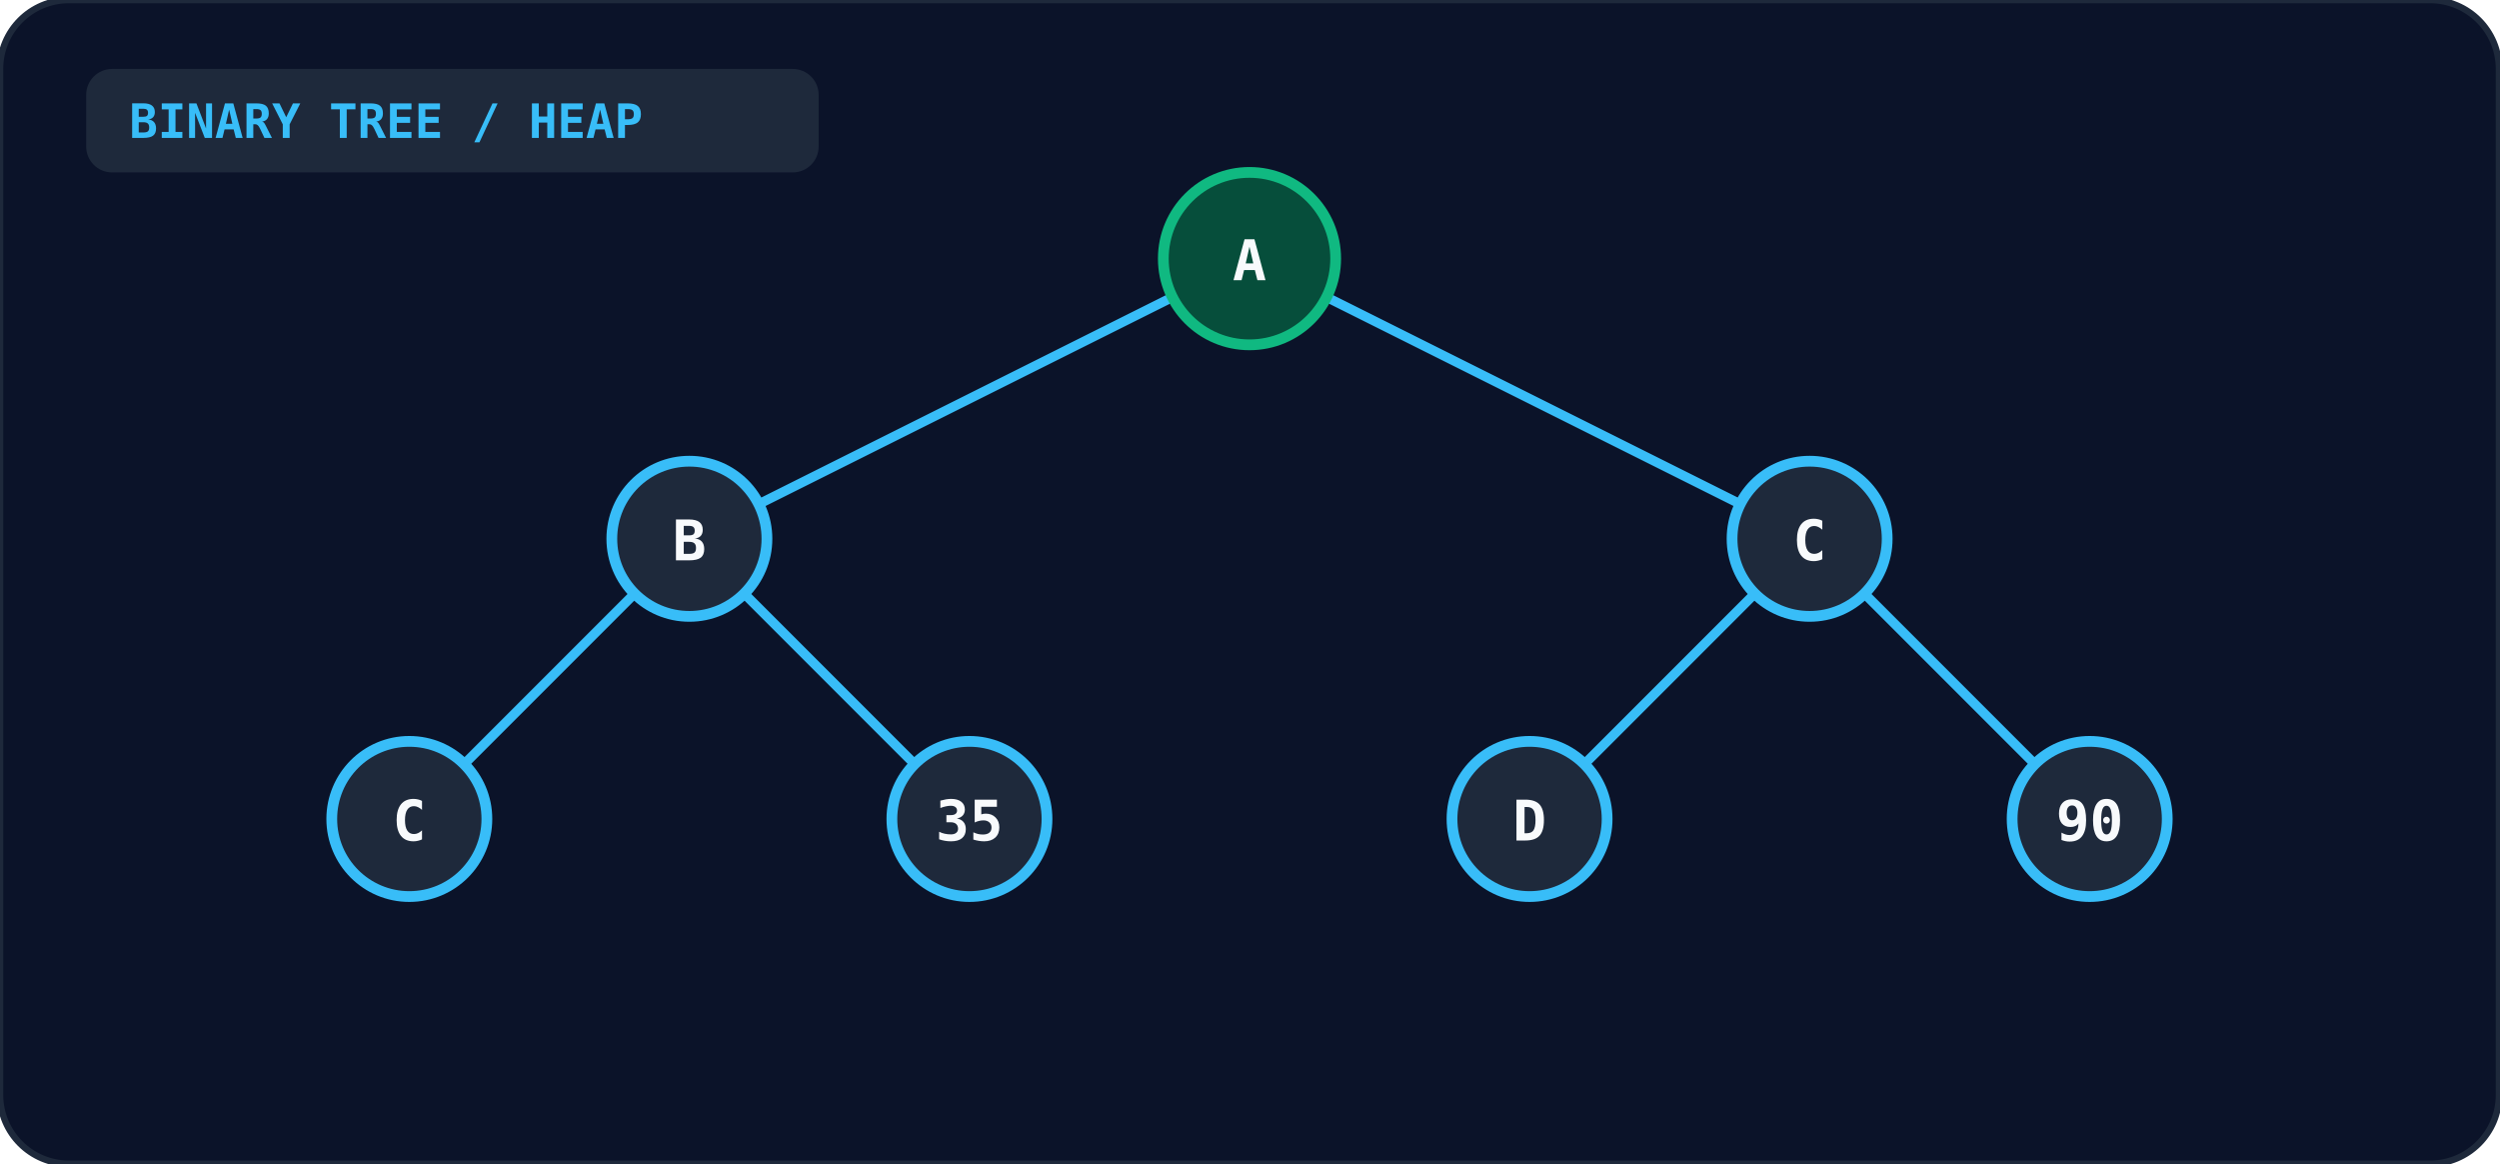
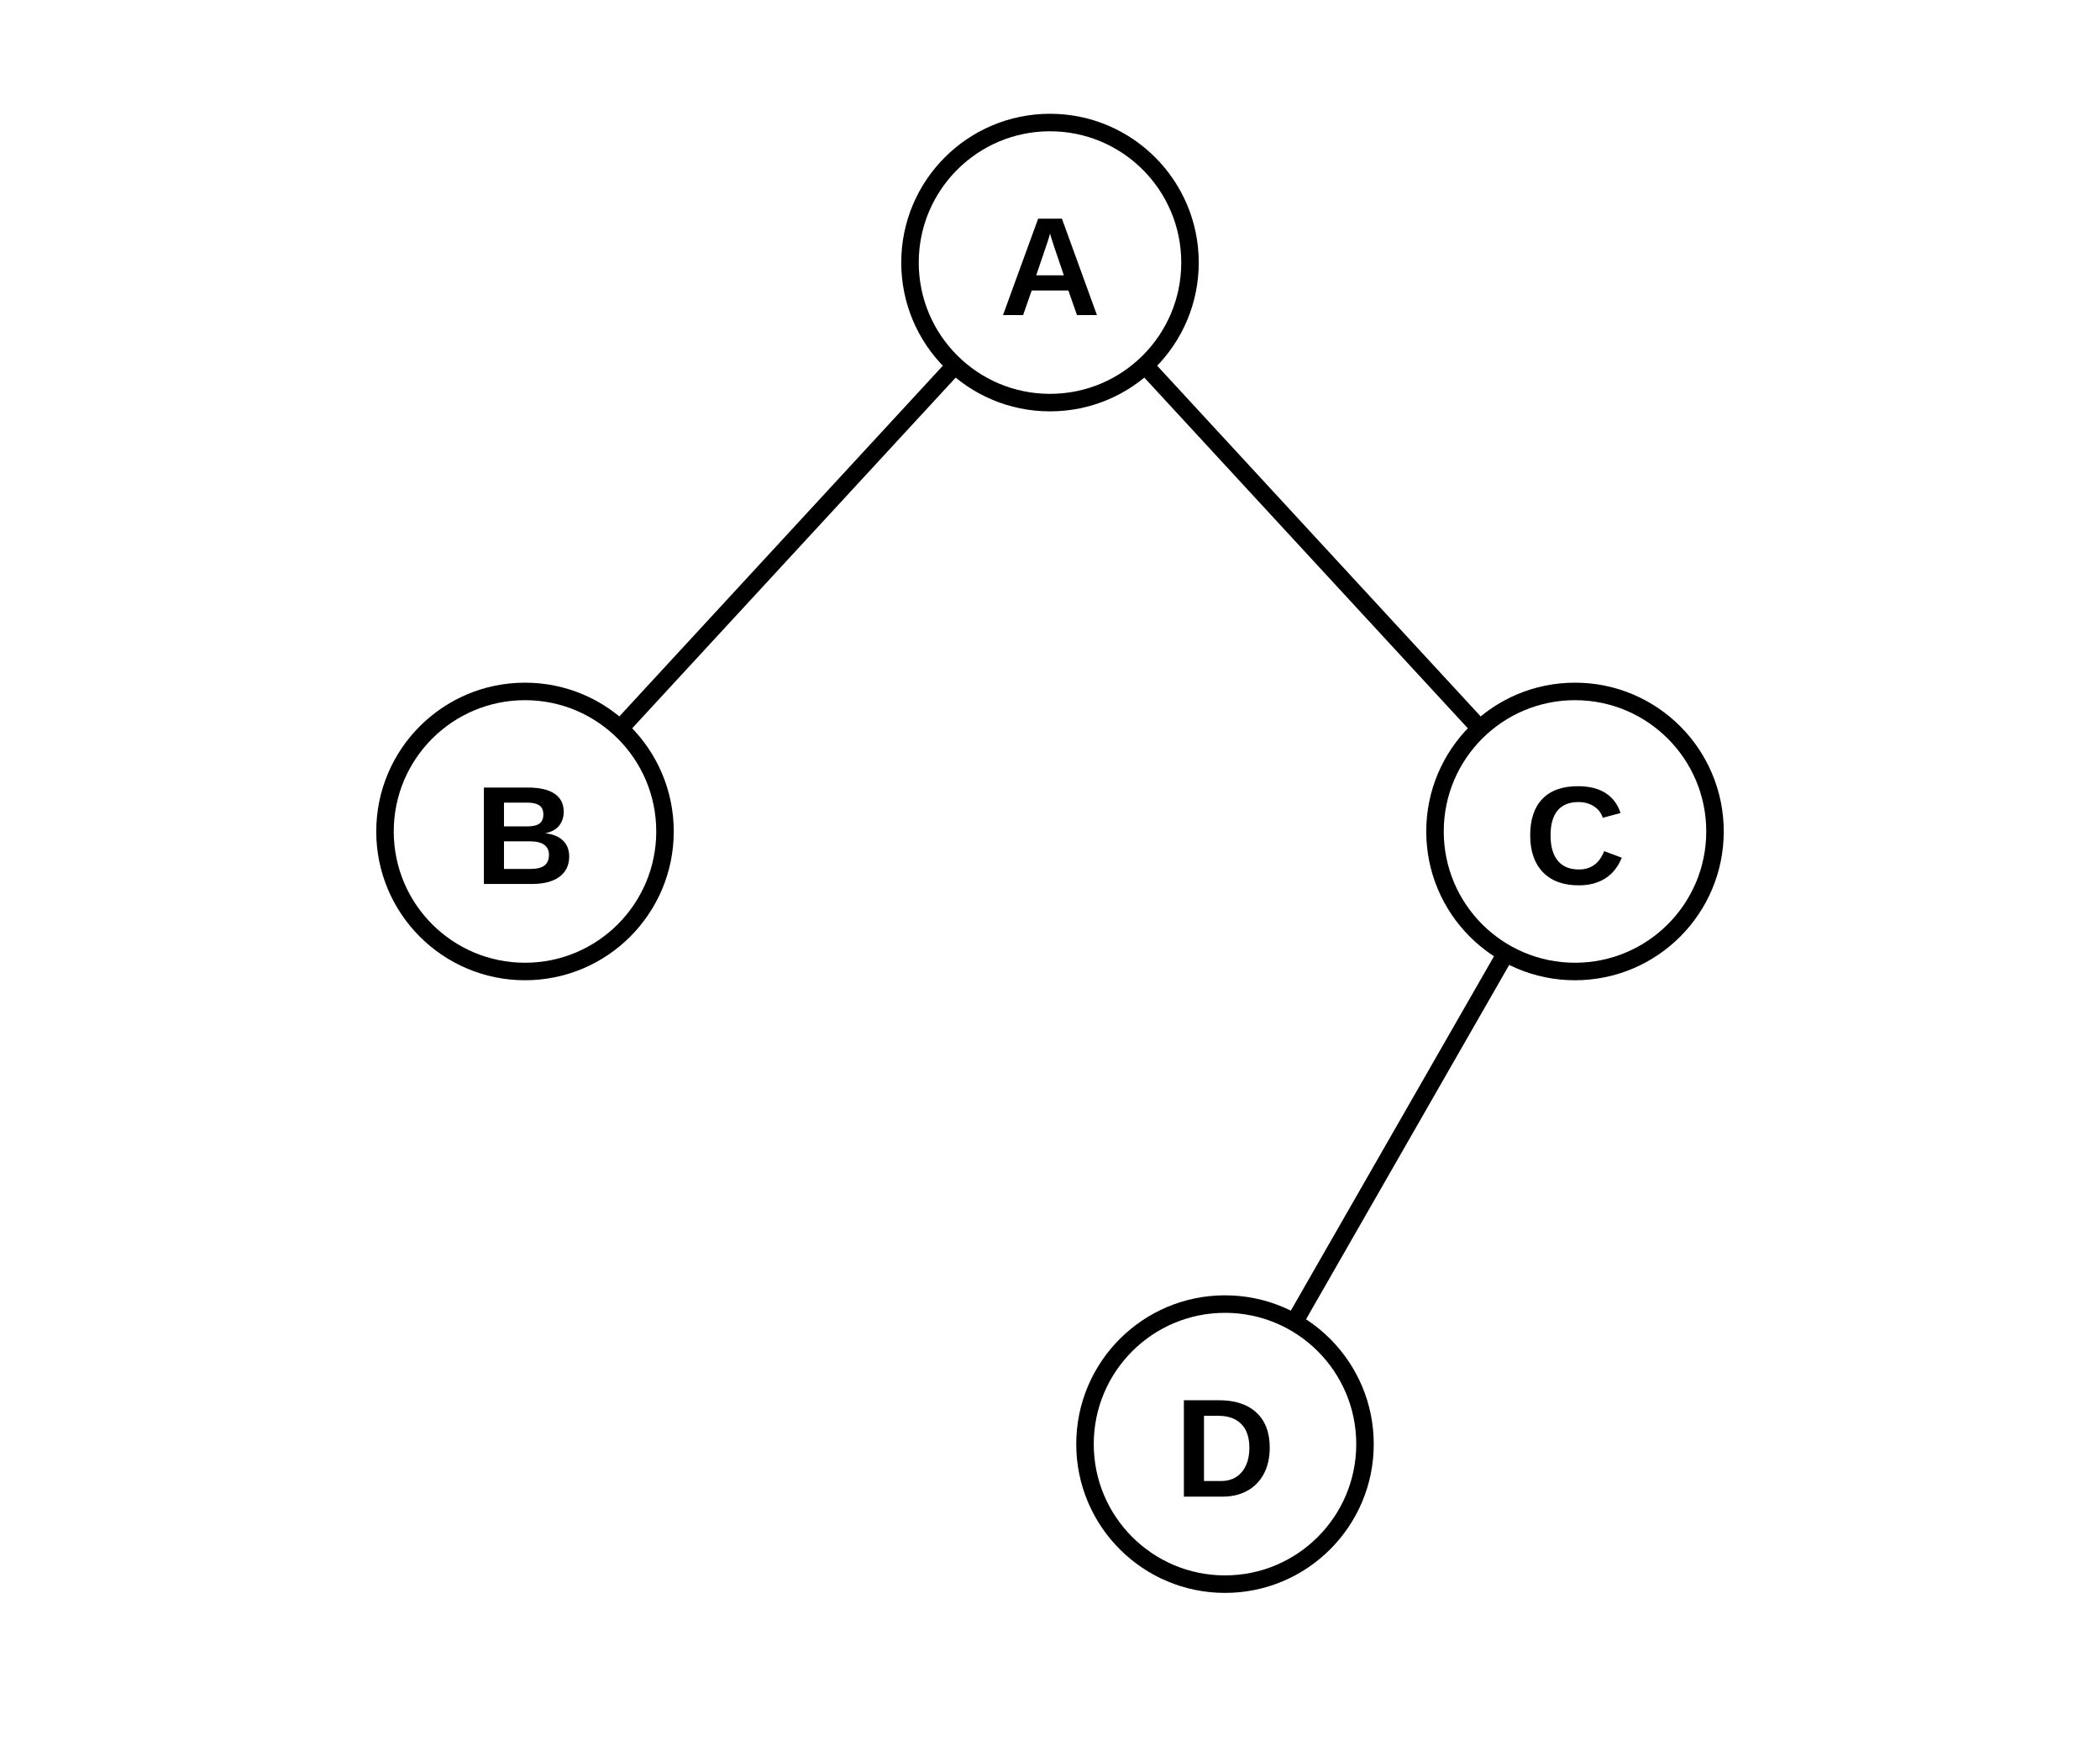
- <svg xmlns="http://www.w3.org/2000/svg" viewBox="0 0 580 270" width="100%" height="100%">
-   <rect width="100%" height="100%" rx="16" fill="#0b1329" stroke="#1e293b" stroke-width="1.5" />
-   <rect x="20" y="16" width="170" height="24" rx="6" fill="#1e293b" />
-   <text x="30" y="32" fill="#38bdf8" font-size="11" font-weight="bold" font-family="monospace">BINARY TREE / HEAP</text>
-   <g stroke="#38bdf8" stroke-width="2.2">
-     <line x1="290" y1="60" x2="160" y2="125" />
-     <line x1="290" y1="60" x2="420" y2="125" />
-     <line x1="160" y1="125" x2="95" y2="190" />
-     <line x1="160" y1="125" x2="225" y2="190" />
-     <line x1="420" y1="125" x2="355" y2="190" />
-     <line x1="420" y1="125" x2="485" y2="190" />
+ <svg xmlns="http://www.w3.org/2000/svg" viewBox="0 0 240 200" role="img">
+   <g stroke="currentColor" stroke-width="2" fill="none">
+     <line x1="109.1" y1="41.8" x2="70.9" y2="83.2" />
+     <line x1="130.9" y1="41.8" x2="169.1" y2="83.2" />
+     <line x1="172.1" y1="108.9" x2="147.9" y2="151.1" />
+     <circle cx="120" cy="30" r="16" />
+     <circle cx="60" cy="95" r="16" />
+     <circle cx="180" cy="95" r="16" />
+     <circle cx="140" cy="165" r="16" />
  </g>
-   <circle cx="290" cy="60" r="20" fill="#064e3b" stroke="#10b981" stroke-width="2.5" />
-   <text x="290" y="65" text-anchor="middle" fill="#f8fafc" font-size="13" font-weight="bold" font-family="monospace">A</text>
-   <circle cx="160" cy="125" r="18" fill="#1e293b" stroke="#38bdf8" stroke-width="2.5" />
-   <text x="160" y="130" text-anchor="middle" fill="#f8fafc" font-size="13" font-weight="bold" font-family="monospace">B</text>
-   <circle cx="420" cy="125" r="18" fill="#1e293b" stroke="#38bdf8" stroke-width="2.5" />
-   <text x="420" y="130" text-anchor="middle" fill="#f8fafc" font-size="13" font-weight="bold" font-family="monospace">C</text>
-   <circle cx="95" cy="190" r="18" fill="#1e293b" stroke="#38bdf8" stroke-width="2.5" />
-   <text x="95" y="195" text-anchor="middle" fill="#f8fafc" font-size="13" font-weight="bold" font-family="monospace">C</text>
-   <circle cx="225" cy="190" r="18" fill="#1e293b" stroke="#38bdf8" stroke-width="2.5" />
-   <text x="225" y="195" text-anchor="middle" fill="#f8fafc" font-size="13" font-weight="bold" font-family="monospace">35</text>
-   <circle cx="355" cy="190" r="18" fill="#1e293b" stroke="#38bdf8" stroke-width="2.5" />
-   <text x="355" y="195" text-anchor="middle" fill="#f8fafc" font-size="13" font-weight="bold" font-family="monospace">D</text>
-   <circle cx="485" cy="190" r="18" fill="#1e293b" stroke="#38bdf8" stroke-width="2.5" />
-   <text x="485" y="195" text-anchor="middle" fill="#f8fafc" font-size="13" font-weight="bold" font-family="monospace">90</text>
+   <g fill="currentColor" font-size="16" font-weight="bold" text-anchor="middle" font-family="Arial, Helvetica, sans-serif">
+     <text x="120" y="36">A</text>
+     <text x="60" y="101">B</text>
+     <text x="180" y="101">C</text>
+     <text x="140" y="171">D</text>
+   </g>
</svg>
